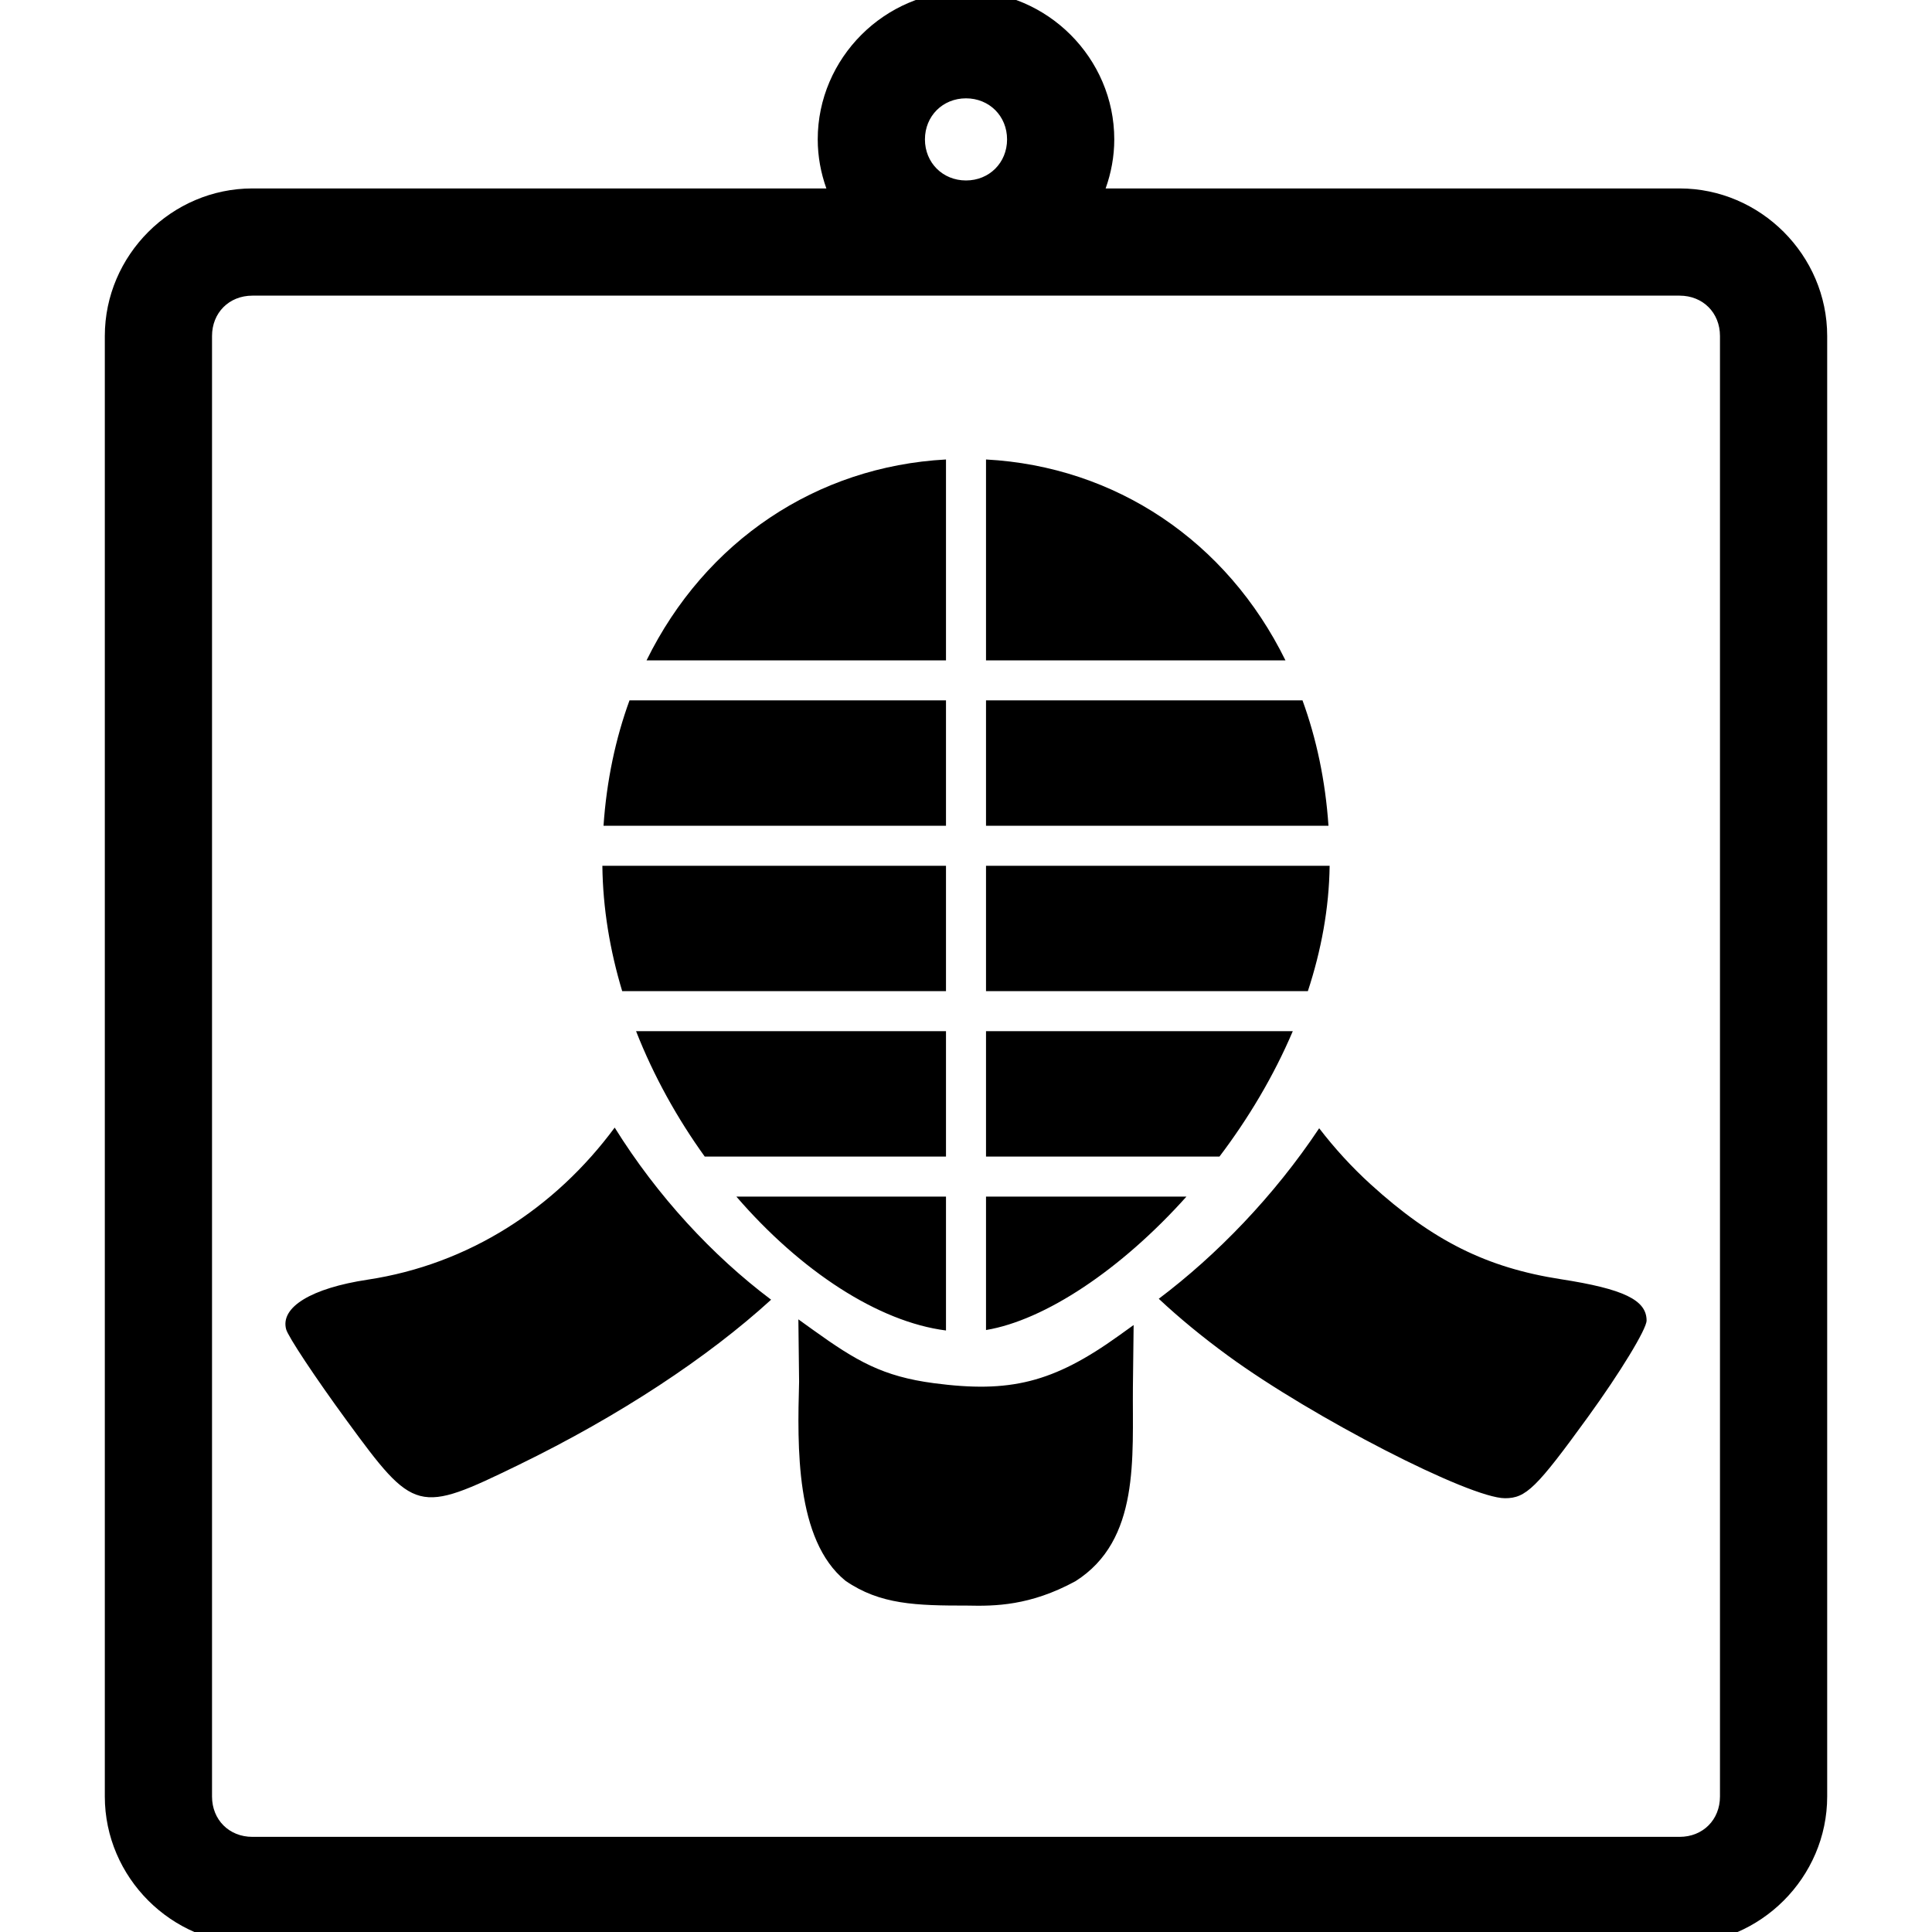
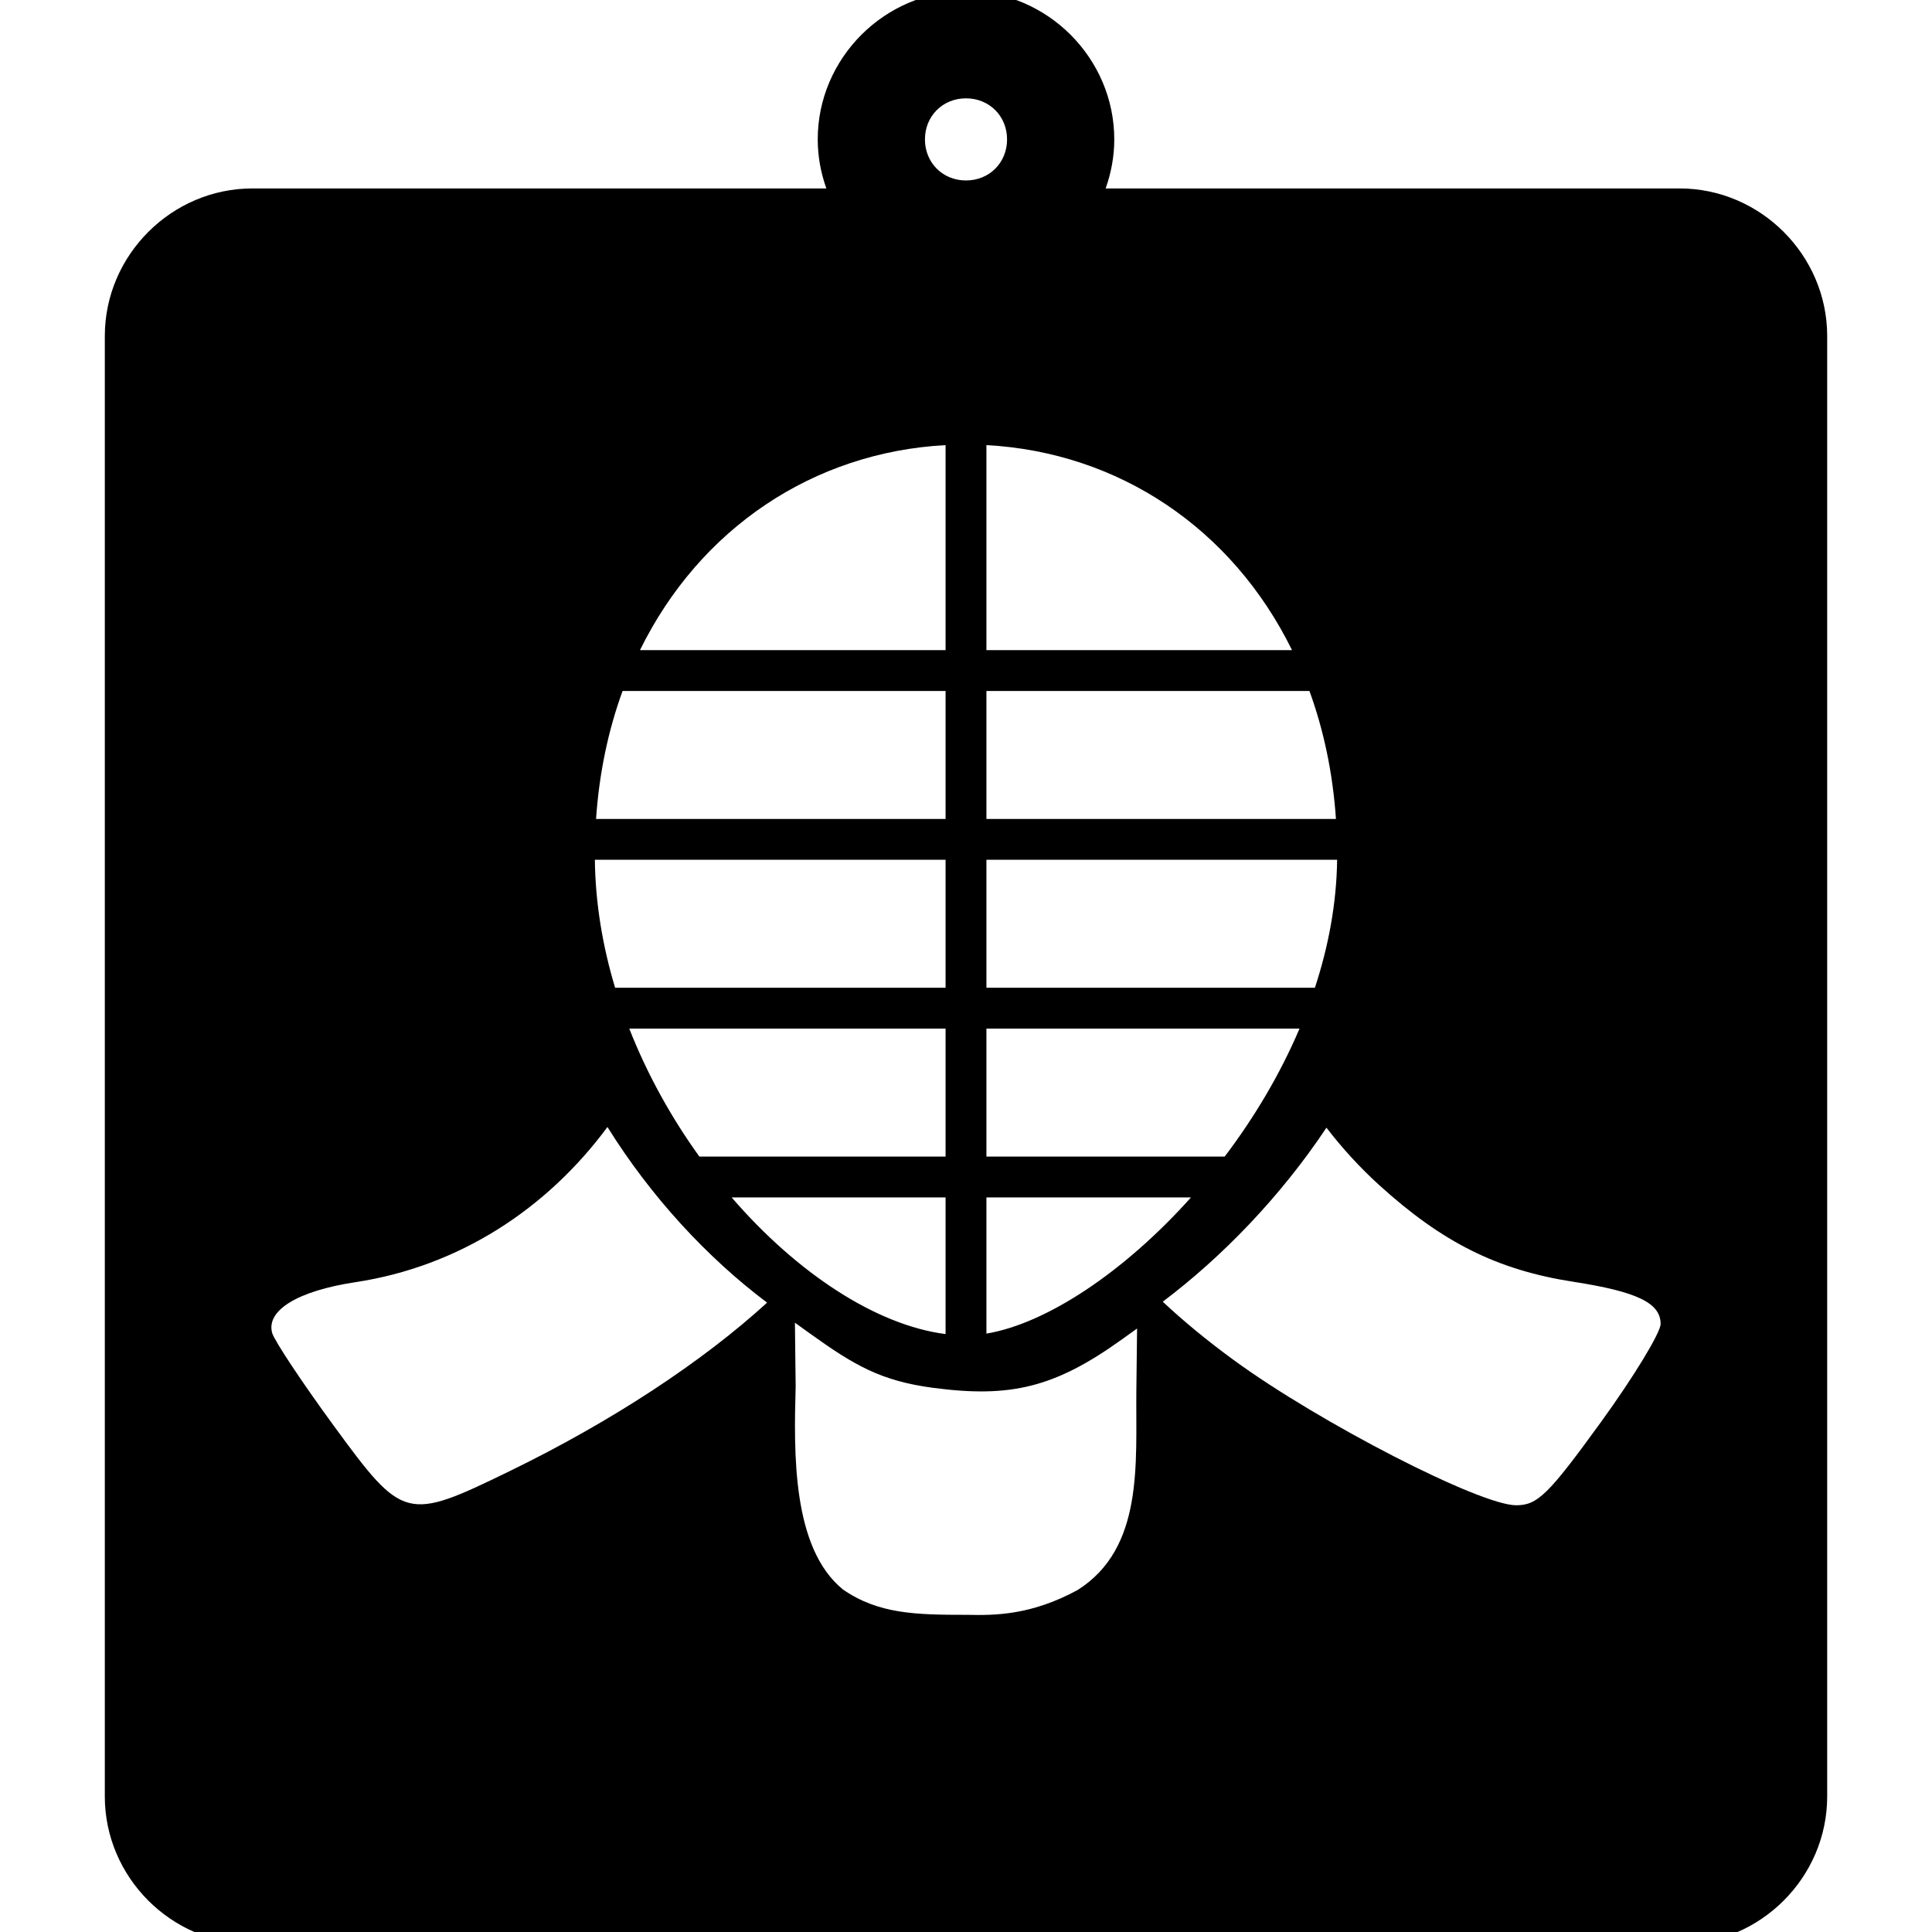
- <svg xmlns="http://www.w3.org/2000/svg" width="200mm" height="200mm" viewBox="0 0 200 200" version="1.1">
-   <path transform="scale(0.2645833)" d="M 377.953 -3.473 C 346.162 -3.472 319.942 22.748 319.941 54.539 C 319.941 61.258 321.173 67.7 323.32 73.727 L 98.754 73.727 C 67.125 73.727 41.01 99.845 41.01 131.473 L 41.01 702.883 C 41.01 734.511 67.126 760.627 98.754 760.627 L 657.15 760.627 C 688.778 760.627 714.896 734.512 714.896 702.883 L 714.896 131.473 C 714.896 99.843 688.78 73.727 657.15 73.727 L 432.586 73.727 C 434.734 67.7 435.965 61.258 435.965 54.539 C 435.965 22.748 409.744 -3.472 377.953 -3.473 z M 377.953 38.473 C 387.074 38.473 394.019 45.418 394.02 54.539 C 394.019 63.66 387.074 70.605 377.953 70.605 C 368.832 70.605 361.887 63.66 361.887 54.539 C 361.887 45.418 368.832 38.473 377.953 38.473 z M 98.754 115.672 L 657.15 115.672 C 666.265 115.672 672.951 122.359 672.951 131.473 L 672.951 702.883 C 672.951 711.997 666.266 718.682 657.15 718.682 L 98.754 718.682 C 89.638 718.682 82.955 711.998 82.955 702.883 L 82.955 131.473 C 82.955 122.357 89.64 115.672 98.754 115.672 z M 370.123 179.773 C 319.505 182.503 275.928 211.655 252.967 258.371 L 370.123 258.371 L 370.123 179.773 z M 385.783 179.773 L 385.783 258.371 L 502.939 258.371 C 479.978 211.655 436.401 182.503 385.783 179.773 z M 246.295 274.029 C 240.84 288.992 237.338 305.421 236.131 323.082 L 370.123 323.082 L 370.123 274.029 L 246.295 274.029 z M 385.783 274.029 L 385.783 323.082 L 519.775 323.082 C 518.568 305.421 515.066 288.992 509.611 274.029 L 385.783 274.029 z M 235.678 338.74 C 235.867 355.406 238.657 371.914 243.438 387.793 L 370.123 387.793 L 370.123 338.74 L 235.678 338.74 z M 385.783 338.74 L 385.783 387.793 L 511.709 387.793 C 516.924 371.914 520.016 355.406 520.227 338.74 L 385.783 338.74 z M 248.865 403.453 C 255.776 421.07 265.033 437.656 275.732 452.512 L 370.123 452.512 L 370.123 403.453 L 248.865 403.453 z M 385.783 403.453 L 385.783 452.512 L 477.125 452.512 C 488.38 437.655 498.322 421.072 505.811 403.453 L 385.783 403.453 z M 240.5 441.176 C 217.256 472.623 183.567 494.669 143.838 500.678 C 121.829 504.006 109.623 511.437 111.951 520.09 C 112.728 522.975 123.38 539.028 135.621 555.762 C 162.175 592.062 163.397 592.378 202.877 573.17 C 242.368 553.956 277.012 531.06 301.699 508.512 C 278.791 491.299 257.2 467.995 240.5 441.176 z M 516.135 441.438 C 498.471 467.959 476.101 491.032 453.375 508.152 C 461.386 515.65 470.469 523.136 480.598 530.531 C 513.545 554.586 575.006 586.188 588.844 586.188 C 597.046 586.188 601.149 582.173 621.236 554.482 C 633.887 537.044 644.236 520.031 644.236 516.676 C 644.236 508.641 635.253 504.305 610.729 500.504 C 581.699 496.005 560.615 485.493 536.318 463.408 C 528.988 456.745 522.226 449.361 516.135 441.438 z M 288.104 468.17 C 313.282 497.333 343.653 517.188 370.123 520.559 L 370.123 468.17 L 288.104 468.17 z M 385.783 468.17 L 385.783 520.383 C 408.748 516.552 438.519 496.868 464.213 468.17 L 385.783 468.17 z M 312.367 516.205 L 312.652 540.604 C 311.967 565.955 311.186 602.489 330.754 618.457 C 344.34 627.853 358.471 628.203 378.535 628.197 C 389.146 628.435 403.023 628.321 420.762 618.666 C 446.174 602.577 443.003 570.142 443.252 542.824 L 443.539 518.426 L 437.801 522.549 C 411.98 541.096 395.048 545.096 365.371 541.176 C 345.378 538.534 335.116 532.547 318.105 520.328 L 312.367 516.205 z " style="opacity:1;vector-effect:none;fill-opacity:1;fill-rule:nonzero;stroke:none;stroke-width:0.517;stroke-linecap:round;stroke-linejoin:miter;stroke-miterlimit:4;stroke-dasharray:none;stroke-dashoffset:0;stroke-opacity:1" />
+ <svg xmlns="http://www.w3.org/2000/svg" id="svg817" version="1.1" viewBox="0 0 200 200" height="200mm" width="200mm">
+   <path transform="scale(0.2645833)" d="M 377.953 -3.473 C 346.162 -3.472 319.942 22.748 319.941 54.539 C 319.941 61.258 321.173 67.7 323.32 73.727 L 98.754 73.727 C 67.125 73.727 41.01 99.845 41.01 131.473 L 41.01 702.883 C 41.01 734.511 67.126 760.627 98.754 760.627 L 657.15 760.627 C 688.778 760.627 714.896 734.512 714.896 702.883 L 714.896 131.473 C 714.896 99.843 688.78 73.727 657.15 73.727 L 432.586 73.727 C 434.734 67.7 435.965 61.258 435.965 54.539 C 435.965 22.748 409.744 -3.472 377.953 -3.473 z M 377.953 38.473 C 387.074 38.473 394.019 45.418 394.02 54.539 C 394.019 63.66 387.074 70.605 377.953 70.605 C 368.832 70.605 361.887 63.66 361.887 54.539 C 361.887 45.418 368.832 38.473 377.953 38.473 z M 369.963 174.154 L 369.963 254.371 L 250.393 254.371 C 273.827 206.692 318.302 176.94 369.963 174.154 z M 385.943 174.154 C 437.604 176.94 482.079 206.692 505.514 254.371 L 385.943 254.371 L 385.943 174.154 z M 243.582 270.352 L 369.963 270.352 L 369.963 320.416 L 233.209 320.416 C 234.441 302.391 238.015 285.622 243.582 270.352 z M 385.943 270.352 L 512.324 270.352 C 517.892 285.622 521.465 302.391 522.697 320.416 L 385.943 320.416 L 385.943 270.352 z M 232.746 336.396 L 369.963 336.396 L 369.963 386.459 L 240.666 386.459 C 235.787 370.253 232.939 353.405 232.746 336.396 z M 385.943 336.396 L 523.158 336.396 C 522.944 353.405 519.788 370.253 514.465 386.459 L 385.943 386.459 L 385.943 336.396 z M 246.205 402.443 L 369.963 402.443 L 369.963 452.512 L 273.627 452.512 C 262.707 437.35 253.258 420.423 246.205 402.443 z M 385.943 402.443 L 508.445 402.443 C 500.803 420.425 490.655 437.349 479.168 452.512 L 385.943 452.512 L 385.943 402.443 z M 237.67 440.943 C 254.714 468.315 276.749 492.099 300.129 509.666 C 274.933 532.678 239.574 556.047 199.27 575.656 C 158.977 595.26 157.728 594.937 130.627 557.889 C 118.134 540.81 107.263 524.427 106.471 521.482 C 104.094 512.651 116.551 505.067 139.014 501.67 C 179.562 495.538 213.947 473.038 237.67 440.943 z M 518.98 441.211 C 525.197 449.298 532.098 456.832 539.58 463.633 C 564.377 486.173 585.897 496.9 615.525 501.492 C 640.555 505.371 649.723 509.796 649.723 517.996 C 649.723 521.42 639.159 538.784 626.248 556.582 C 605.747 584.843 601.56 588.941 593.189 588.941 C 579.067 588.941 516.339 556.689 482.713 532.139 C 472.375 524.591 463.106 516.951 454.93 509.299 C 478.124 491.825 500.953 468.279 518.98 441.211 z M 286.254 468.492 L 369.963 468.492 L 369.963 521.959 C 342.948 518.519 311.951 498.256 286.254 468.492 z M 385.943 468.492 L 465.99 468.492 C 439.767 497.781 409.382 517.871 385.943 521.781 L 385.943 468.492 z M 311.016 517.518 L 316.873 521.725 C 334.234 534.195 344.708 540.306 365.113 543.002 C 395.402 547.003 412.68 542.922 439.033 523.992 L 444.891 519.785 L 444.598 544.686 C 444.344 572.566 447.578 605.667 421.643 622.088 C 403.539 631.942 389.378 632.059 378.549 631.816 C 358.072 631.823 343.647 631.465 329.781 621.875 C 309.81 605.578 310.608 568.292 311.307 542.418 L 311.016 517.518 z " style="opacity:1;vector-effect:none;fill-opacity:1;fill-rule:nonzero;stroke:none;stroke-width:0.517;stroke-linecap:round;stroke-linejoin:miter;stroke-miterlimit:4;stroke-dasharray:none;stroke-dashoffset:0;stroke-opacity:1" />
</svg>
